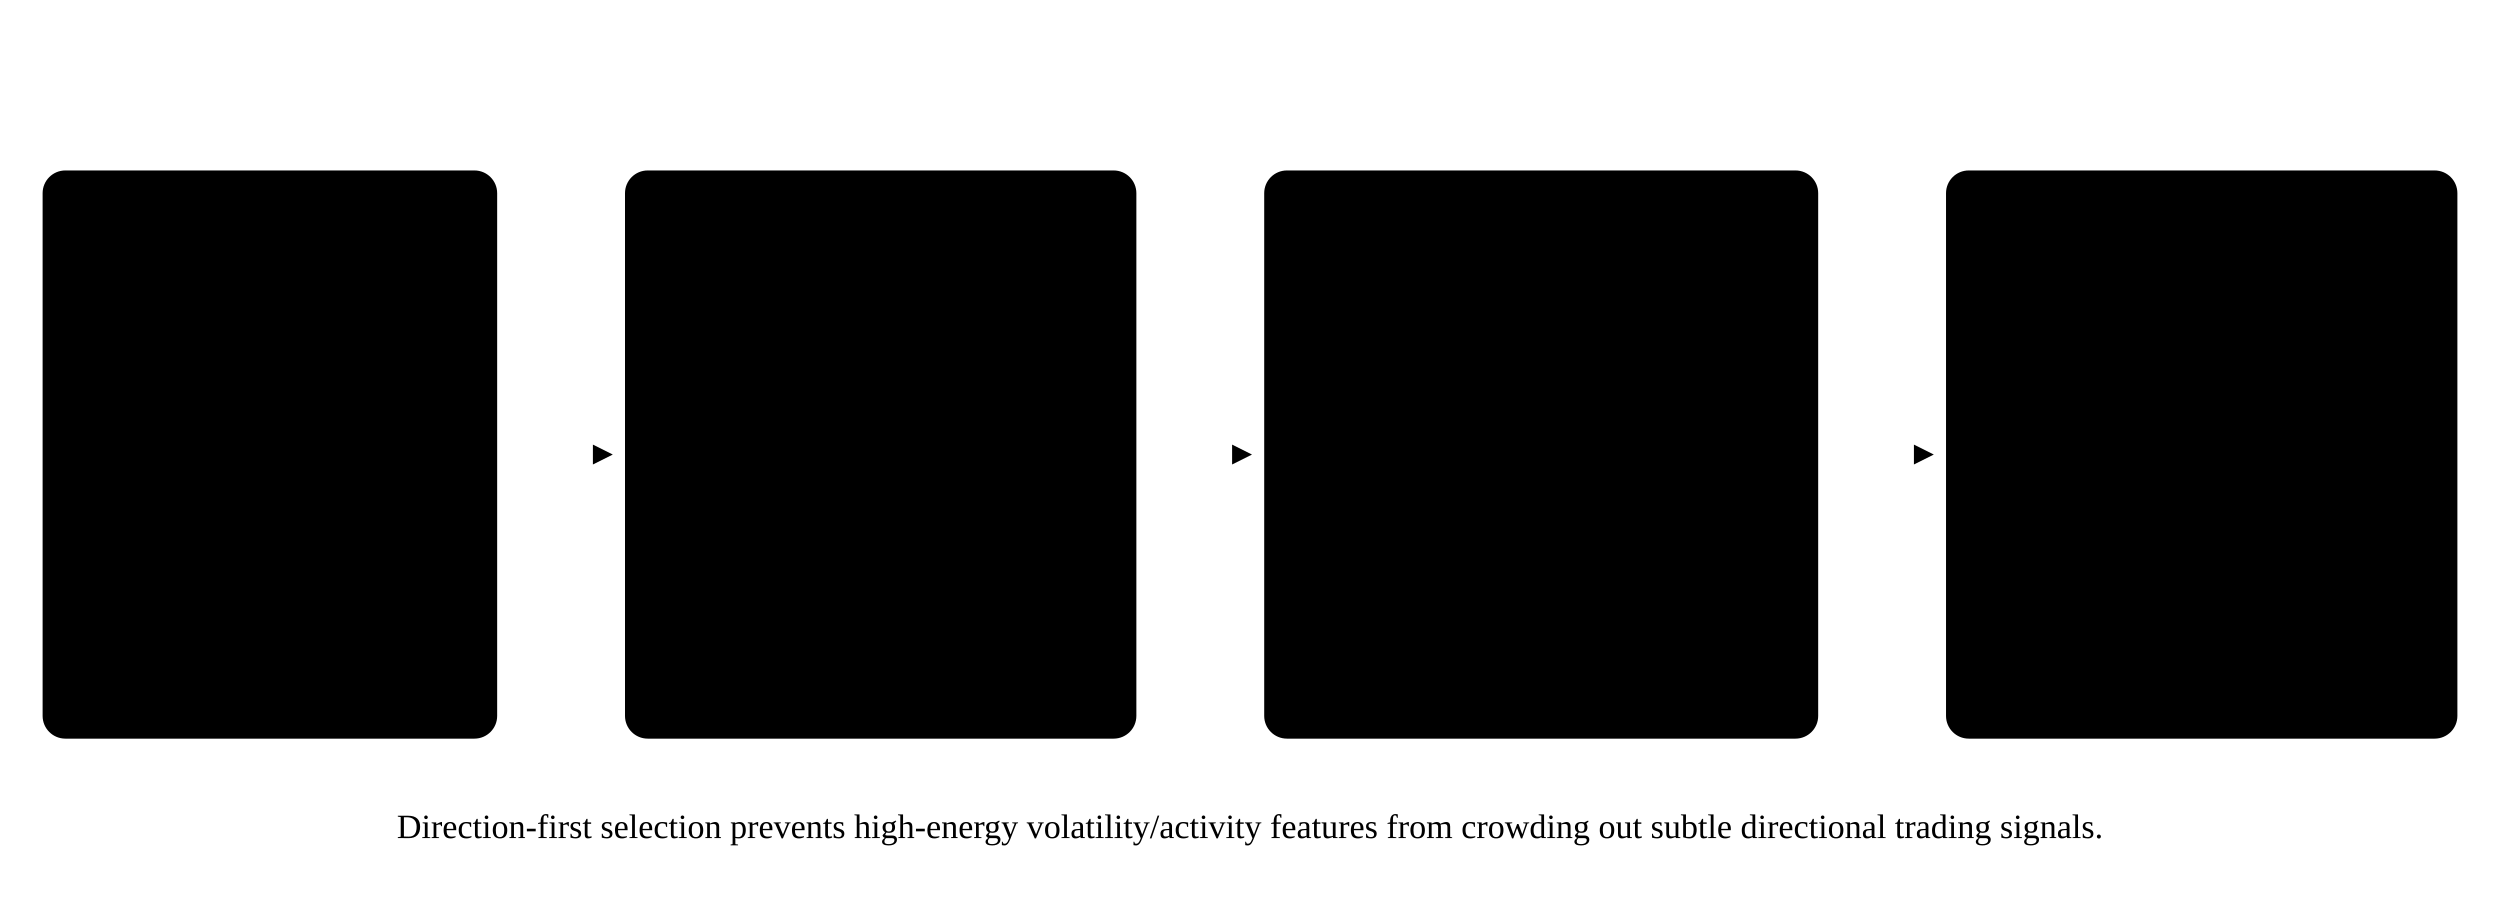
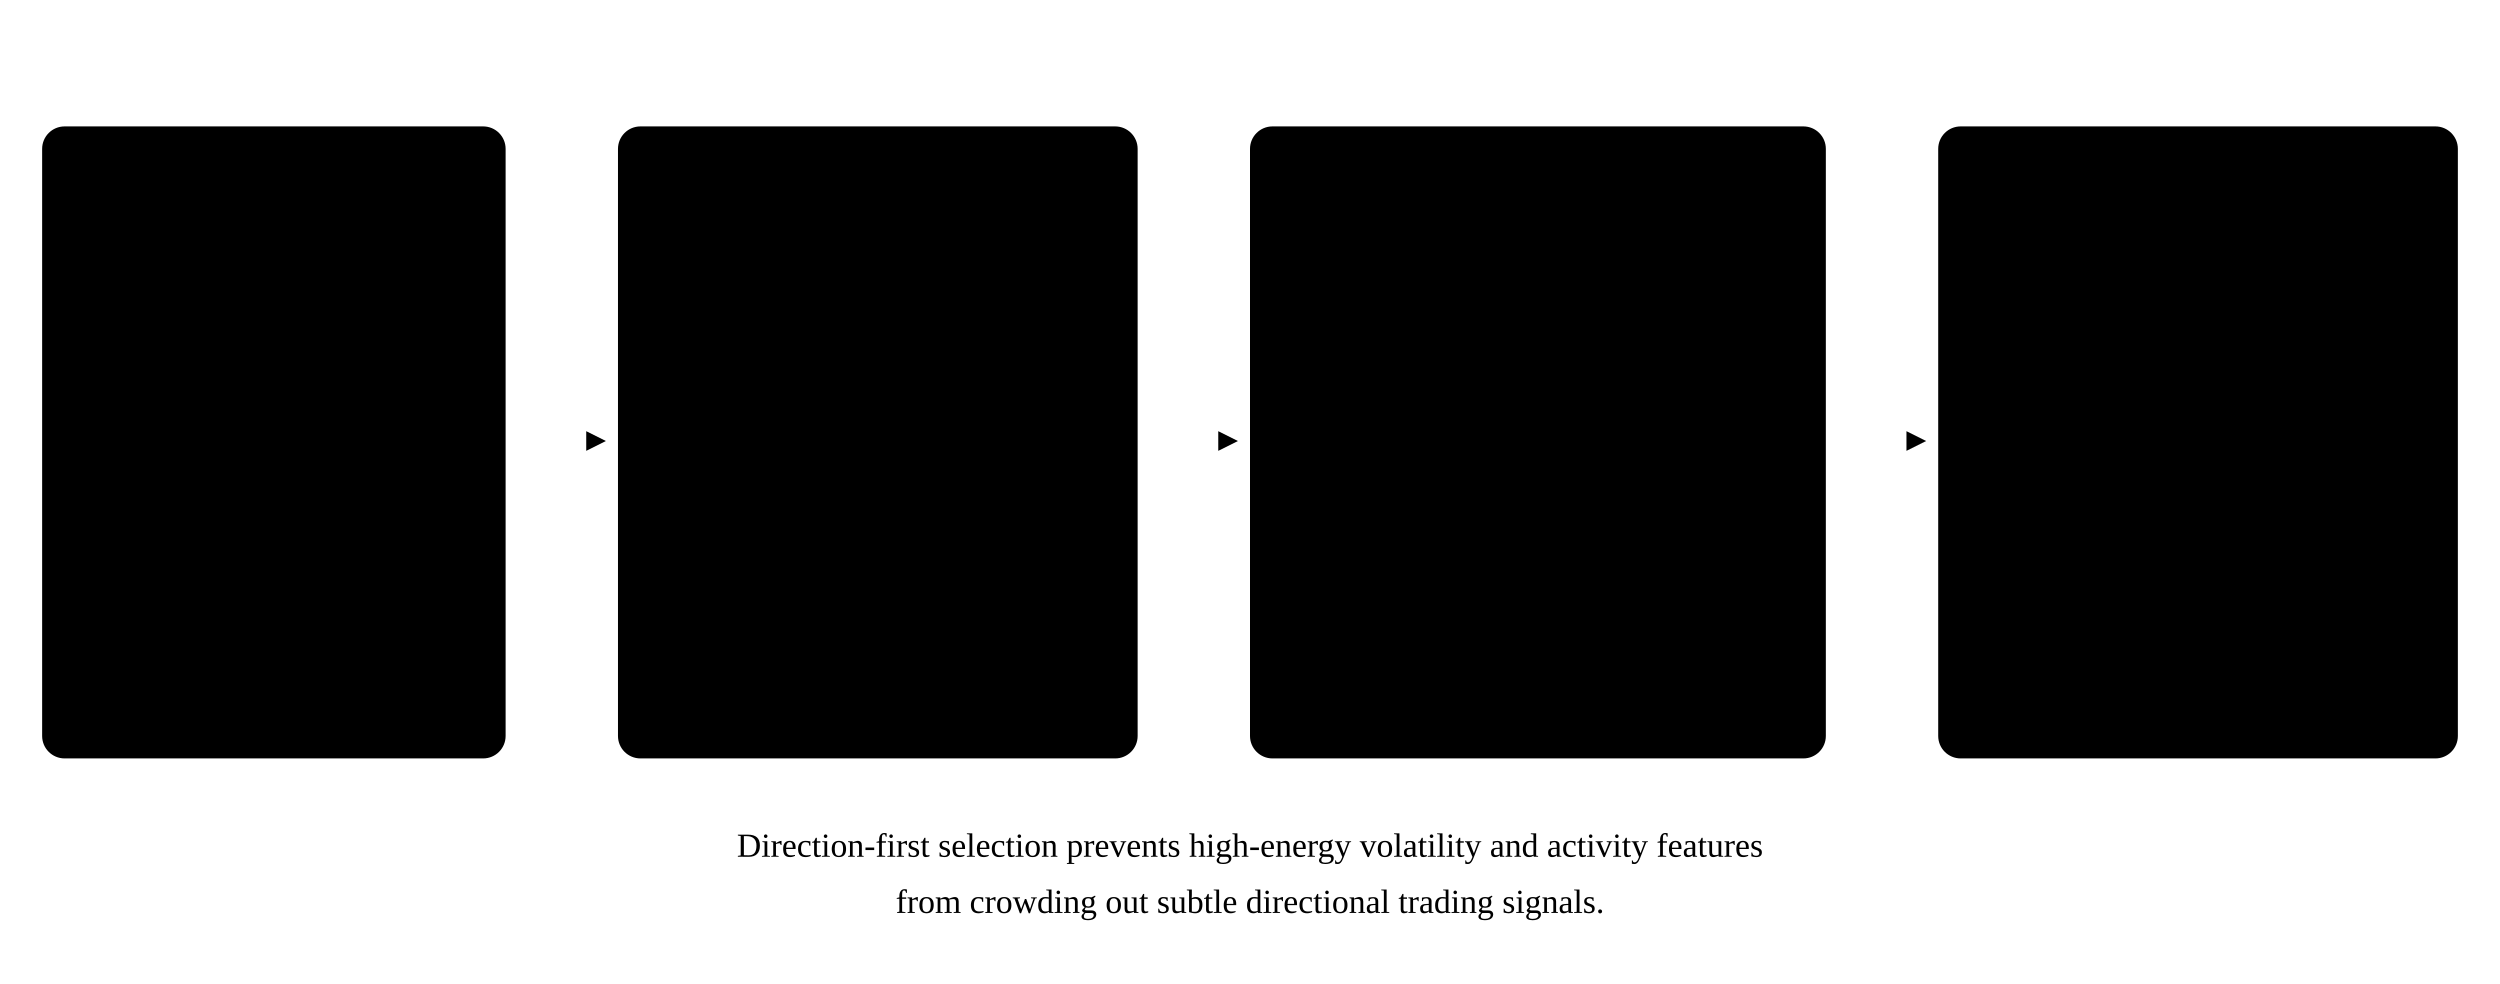
- <svg xmlns="http://www.w3.org/2000/svg" viewBox="0 0 880 320" style="min-width:760px" role="img" aria-label="Direction-First Feature Selection Pipeline">
+ <svg xmlns="http://www.w3.org/2000/svg" viewBox="0 0 890 350" style="min-width:760px" role="img" aria-label="Direction-First Feature Selection Pipeline">
  <defs>
    <marker id="mf3" viewBox="0 0 10 10" refX="9" refY="5" markerWidth="7" markerHeight="7" orient="auto-start-reverse">
      <path d="M0,0 L10,5 L0,10 z" class="ah" />
    </marker>
  </defs>
-   <rect x="15" y="60" width="160" height="200" rx="8" class="bx feat" />
-   <text x="95" y="90" class="t hd" text-anchor="middle">Candidate Pool  ℱ</text>
-   <text x="95" y="115" class="tm" text-anchor="middle">P ≈ 500 features</text>
-   <text x="95" y="145" class="ts mute" text-anchor="middle">• Momentum &amp; Reversal</text>
-   <text x="95" y="170" class="ts mute" text-anchor="middle">• Microstructure / Flow</text>
-   <text x="95" y="195" class="ts mute" text-anchor="middle">• Fundamental / Vol</text>
-   <text x="95" y="235" class="ts" text-anchor="middle">Raw feature space</text>
-   <line x1="175" y1="160" x2="215" y2="160" class="ar" marker-end="url(#mf3)" />
-   <rect x="220" y="60" width="180" height="200" rx="8" class="bx plain" />
-   <text x="310" y="90" class="t hd" text-anchor="middle">1. Eligibility Filter</text>
-   <text x="310" y="115" class="ts mute" text-anchor="middle">Three mandatory gates:</text>
-   <rect x="235" y="125" width="150" height="32" rx="4" class="bx plain" />
-   <text x="310" y="145" class="tm" text-anchor="middle">p_WY ≤ 0.05</text>
-   <rect x="235" y="165" width="150" height="32" rx="4" class="bx plain" />
-   <text x="310" y="185" class="tm" text-anchor="middle">A^tgt ≥ 0.50</text>
-   <rect x="235" y="205" width="150" height="32" rx="4" class="bx plain" />
-   <text x="310" y="225" class="tm" text-anchor="middle">π^time ≥ 0.80</text>
-   <line x1="400" y1="160" x2="440" y2="160" class="ar" marker-end="url(#mf3)" />
-   <rect x="445" y="60" width="195" height="200" rx="8" class="bx ticker" />
-   <text x="542" y="90" class="t hd" text-anchor="middle">2. Mechanism Groups</text>
-   <text x="542" y="115" class="ts" text-anchor="middle">Average-Linkage Tree</text>
-   <text x="542" y="135" class="tm" text-anchor="middle">Cut at S^D ≥ 0.90</text>
-   <rect x="460" y="150" width="165" height="30" rx="4" class="bx plain" />
-   <text x="542" y="170" class="ts" text-anchor="middle">Group G₁ (Price trend cluster)</text>
-   <rect x="460" y="188" width="165" height="30" rx="4" class="bx plain" />
-   <text x="542" y="208" class="ts" text-anchor="middle">Group G₂ (Order flow cluster)</text>
-   <text x="542" y="242" class="ts mute" text-anchor="middle">Yields M mechanism families</text>
-   <line x1="640" y1="160" x2="680" y2="160" class="ar" marker-end="url(#mf3)" />
-   <rect x="685" y="60" width="180" height="200" rx="8" class="bx guide" />
-   <text x="775" y="90" class="t hd" text-anchor="middle">3. Direction-First Fill</text>
-   <text x="775" y="115" class="ts mute" text-anchor="middle">Greedy coverage fill:</text>
-   <rect x="700" y="130" width="150" height="42" rx="4" class="bx plain" />
-   <text x="775" y="148" class="ts" text-anchor="middle">Stage 1: Direction</text>
-   <text x="775" y="164" class="tm guide-t" text-anchor="middle">Cov_D ≥ 0.90</text>
-   <rect x="700" y="180" width="150" height="42" rx="4" class="bx plain" />
-   <text x="775" y="198" class="ts" text-anchor="middle">Stage 2: Vol &amp; Tail</text>
-   <text x="775" y="214" class="tm" text-anchor="middle">Cov_(V,T) ≥ 0.80</text>
-   <text x="775" y="248" class="ts" text-anchor="middle">Selected subset ℱ*</text>
-   <text x="440" y="295" class="ts mute" text-anchor="middle">Direction-first selection prevents high-energy volatility/activity features from crowding out subtle directional trading signals.</text>
+   <rect x="15" y="45" width="165" height="225" rx="8" class="bx feat" />
+   <text x="97" y="75" class="t hd" text-anchor="middle">Candidate Pool  ℱ</text>
+   <text x="97" y="100" class="tm" text-anchor="middle">P ≈ 500 features</text>
+   <text x="97" y="130" class="ts mute" text-anchor="middle">• Momentum &amp; Trend</text>
+   <text x="97" y="155" class="ts mute" text-anchor="middle">• Flow &amp; Imbalance</text>
+   <text x="97" y="180" class="ts mute" text-anchor="middle">• Volatility &amp; Tail</text>
+   <text x="97" y="210" class="ts mute" text-anchor="middle">• Reversals &amp; Liquidity</text>
+   <text x="97" y="248" class="ts" text-anchor="middle">Raw feature space</text>
+   <line x1="180" y1="157" x2="215" y2="157" class="ar" marker-end="url(#mf3)" />
+   <rect x="220" y="45" width="185" height="225" rx="8" class="bx plain" />
+   <text x="312" y="75" class="t hd" text-anchor="middle">1. Eligibility Filter</text>
+   <text x="312" y="100" class="ts mute" text-anchor="middle">Three mandatory gates:</text>
+   <rect x="235" y="115" width="155" height="36" rx="4" class="bx plain" />
+   <text x="312" y="138" class="tm" text-anchor="middle">p_WY ≤ 0.05</text>
+   <rect x="235" y="160" width="155" height="36" rx="4" class="bx plain" />
+   <text x="312" y="183" class="tm" text-anchor="middle">A^tgt ≥ 0.50</text>
+   <rect x="235" y="205" width="155" height="36" rx="4" class="bx plain" />
+   <text x="312" y="228" class="tm" text-anchor="middle">π^time ≥ 0.80</text>
+   <line x1="405" y1="157" x2="440" y2="157" class="ar" marker-end="url(#mf3)" />
+   <rect x="445" y="45" width="205" height="225" rx="8" class="bx ticker" />
+   <text x="547" y="75" class="t hd" text-anchor="middle">2. Mechanism Groups</text>
+   <text x="547" y="100" class="ts" text-anchor="middle">Average-Linkage Tree</text>
+   <text x="547" y="120" class="tm" text-anchor="middle">Cut at S^D ≥ 0.90</text>
+   <rect x="458" y="135" width="180" height="36" rx="4" class="bx plain" />
+   <text x="547" y="158" class="ts" text-anchor="middle">Group G₁: Price Trend</text>
+   <rect x="458" y="180" width="180" height="36" rx="4" class="bx plain" />
+   <text x="547" y="203" class="ts" text-anchor="middle">Group G₂: Order Flow</text>
+   <text x="547" y="245" class="ts mute" text-anchor="middle">Yields M mechanism families</text>
+   <line x1="650" y1="157" x2="685" y2="157" class="ar" marker-end="url(#mf3)" />
+   <rect x="690" y="45" width="185" height="225" rx="8" class="bx guide" />
+   <text x="782" y="75" class="t hd" text-anchor="middle">3. Direction-First Fill</text>
+   <text x="782" y="100" class="ts mute" text-anchor="middle">Greedy coverage fill:</text>
+   <rect x="702" y="120" width="161" height="46" rx="4" class="bx plain" />
+   <text x="782" y="140" class="ts" text-anchor="middle">Stage 1: Direction</text>
+   <text x="782" y="157" class="tm guide-t" text-anchor="middle">Cov_D ≥ 0.90</text>
+   <rect x="702" y="175" width="161" height="46" rx="4" class="bx plain" />
+   <text x="782" y="195" class="ts" text-anchor="middle">Stage 2: Vol &amp; Tail</text>
+   <text x="782" y="212" class="tm" text-anchor="middle">Cov_(V,T) ≥ 0.80</text>
+   <text x="782" y="250" class="ts" text-anchor="middle">Selected subset ℱ*</text>
+   <text x="445" y="305" class="ts mute" text-anchor="middle">Direction-first selection prevents high-energy volatility and activity features</text>
+   <text x="445" y="325" class="ts mute" text-anchor="middle">from crowding out subtle directional trading signals.</text>
</svg>
